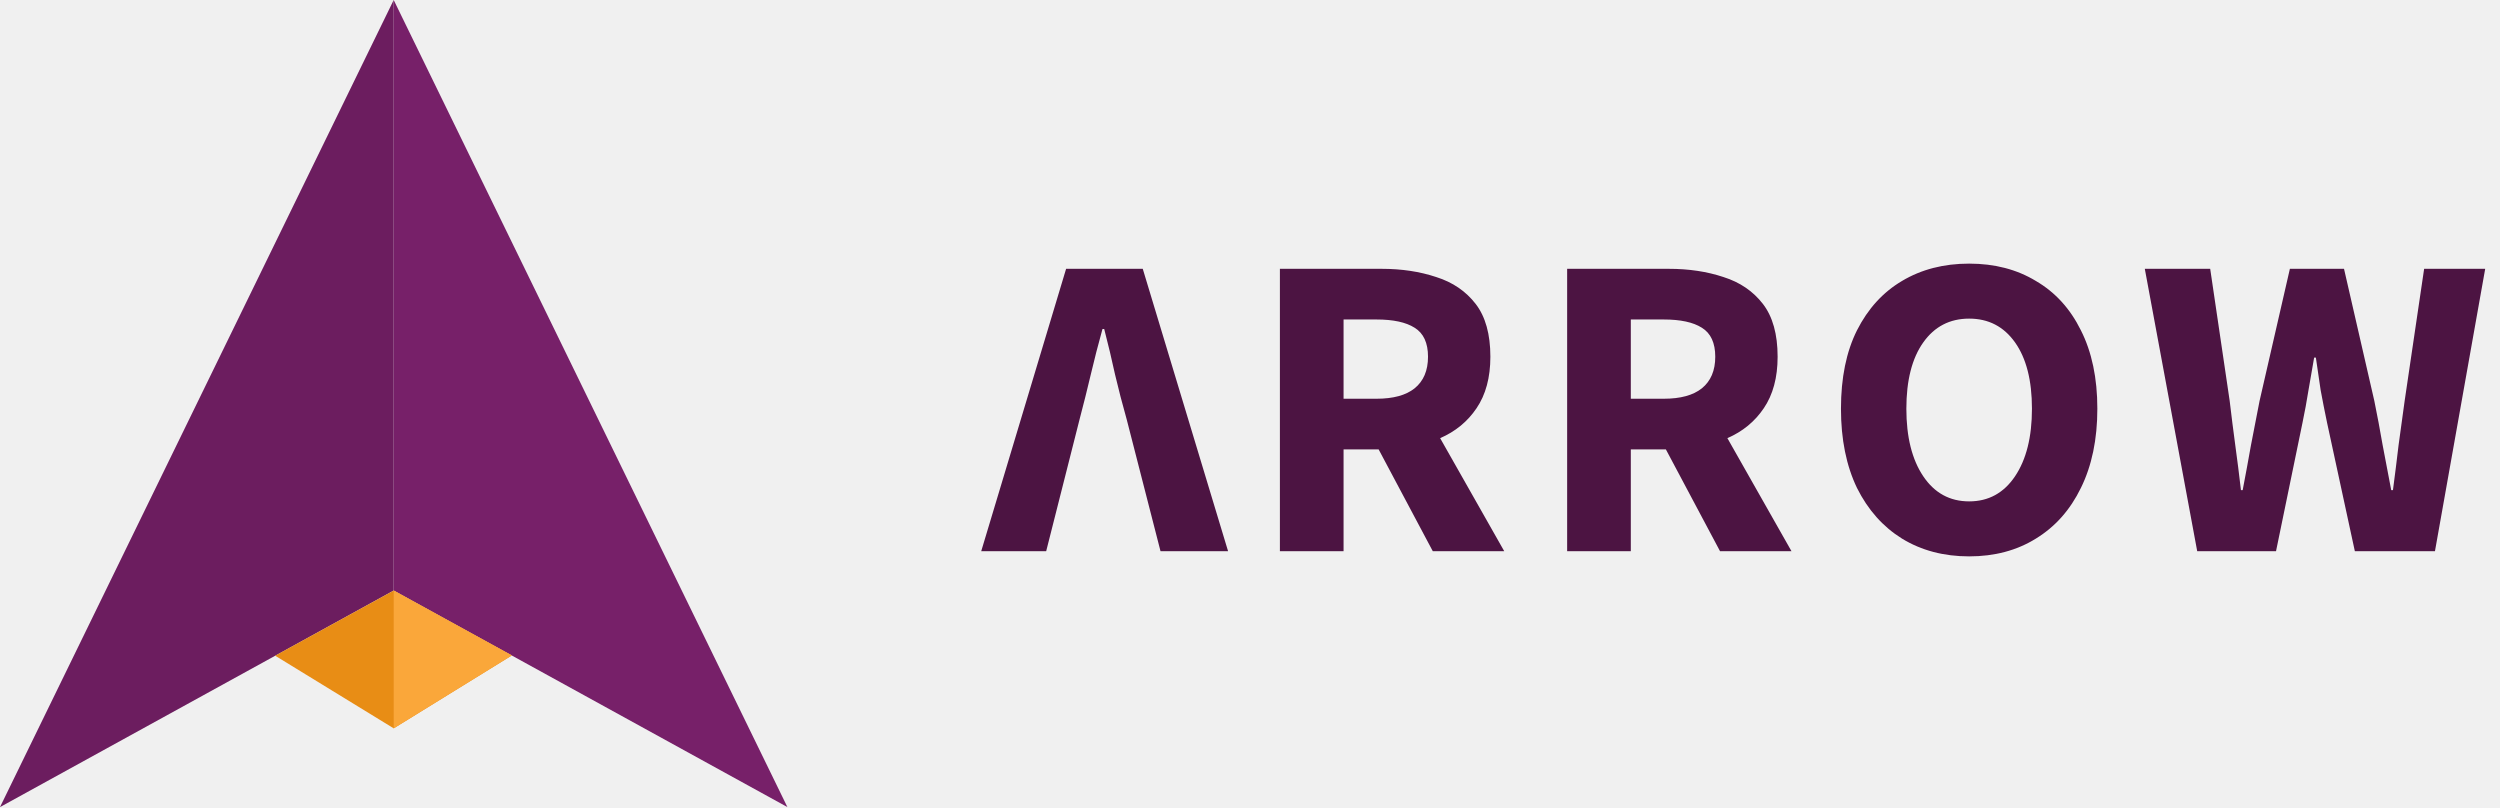
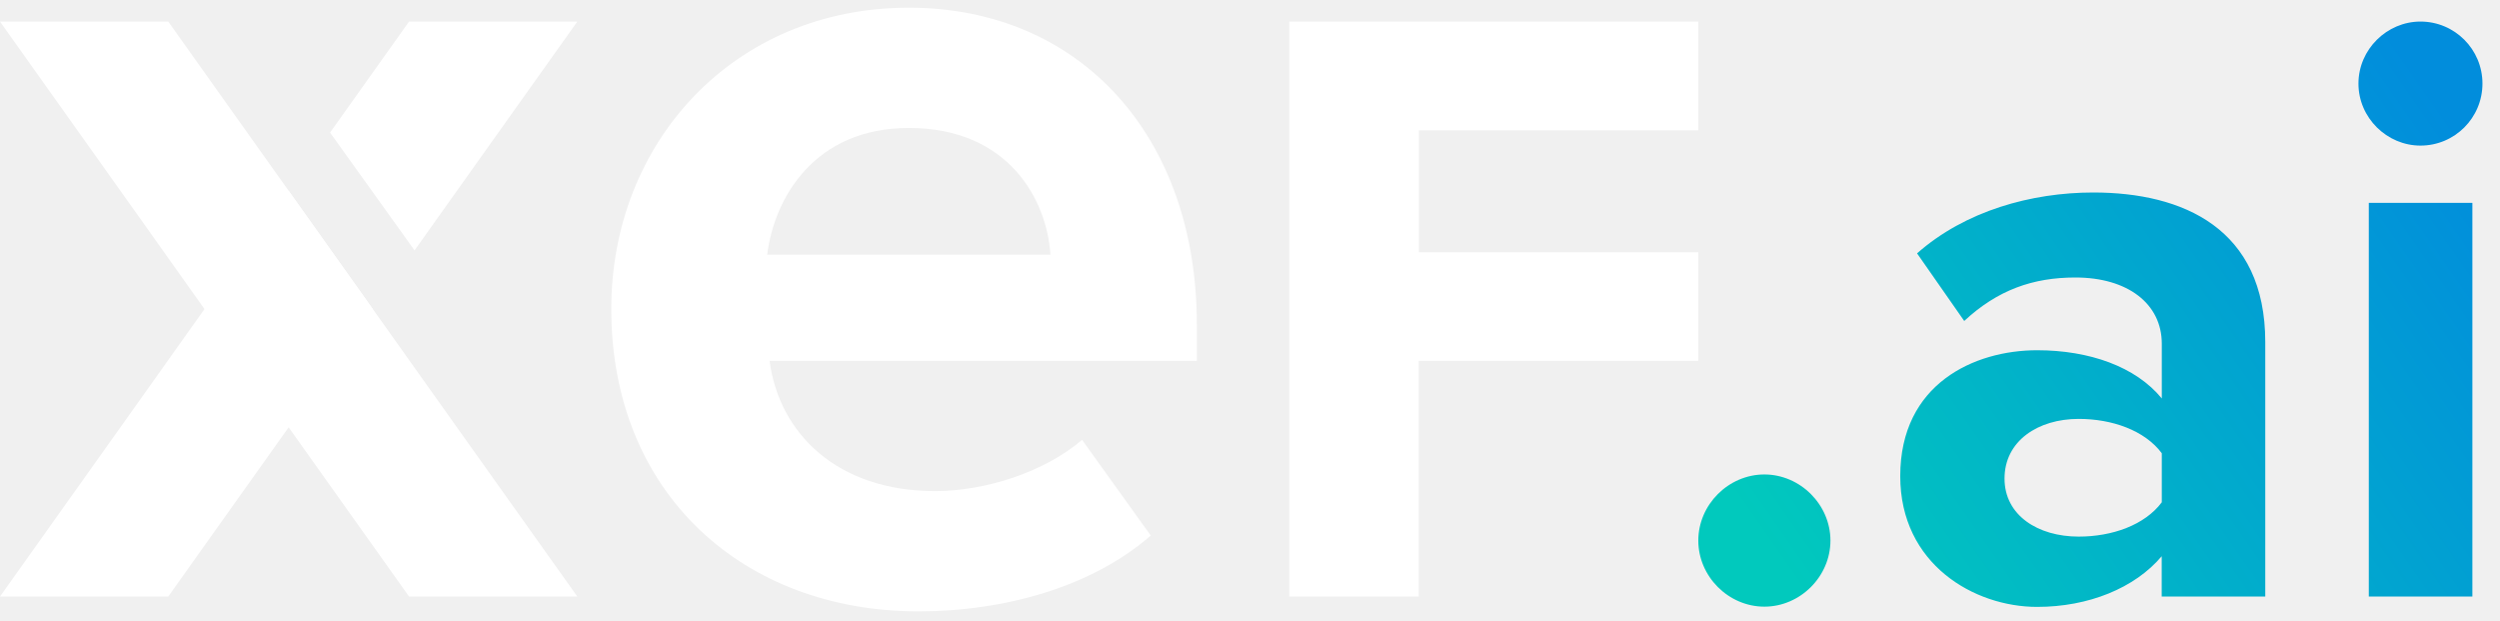
- <svg xmlns="http://www.w3.org/2000/svg" width="127" height="41" viewBox="0 0 127 41" fill="none">
-   <path d="M0 41L20 0V30L0 41Z" fill="#6c1d5f" />
-   <path d="M40 41L20 0V30L40 41Z" fill="#772069" />
-   <path d="M20 37L13.977 33.309L20 30L26 33.297L20 37Z" fill="#E88D15" />
-   <path d="M26 33.297L20 37V30L26 33.297Z" fill="#FAA73A" />
-   <path d="M49.846 28L54.158 13.656H58.052L62.386 28H58.954L57.238 21.312C57.018 20.535 56.82 19.772 56.644 19.024C56.483 18.276 56.299 17.506 56.094 16.714H56.006C55.786 17.506 55.588 18.276 55.412 19.024C55.236 19.772 55.045 20.535 54.84 21.312L53.146 28H49.846ZM65.019 28V13.656H70.189C71.201 13.656 72.125 13.795 72.961 14.074C73.797 14.338 74.464 14.793 74.963 15.438C75.461 16.083 75.711 16.978 75.711 18.122C75.711 19.178 75.476 20.051 75.007 20.74C74.552 21.415 73.936 21.921 73.159 22.258L76.415 28H72.785L70.035 22.83H68.253V28H65.019ZM68.253 20.256H69.925C70.775 20.256 71.421 20.08 71.861 19.728C72.315 19.361 72.543 18.826 72.543 18.122C72.543 17.418 72.315 16.927 71.861 16.648C71.421 16.369 70.775 16.23 69.925 16.23H68.253V20.256ZM79.611 28V13.656H84.781C85.793 13.656 86.717 13.795 87.553 14.074C88.389 14.338 89.056 14.793 89.555 15.438C90.053 16.083 90.303 16.978 90.303 18.122C90.303 19.178 90.068 20.051 89.599 20.74C89.144 21.415 88.528 21.921 87.751 22.258L91.007 28H87.377L84.627 22.83H82.845V28H79.611ZM82.845 20.256H84.517C85.368 20.256 86.013 20.08 86.453 19.728C86.907 19.361 87.135 18.826 87.135 18.122C87.135 17.418 86.907 16.927 86.453 16.648C86.013 16.369 85.368 16.23 84.517 16.23H82.845V20.256ZM100.033 28.264C98.742 28.264 97.606 27.963 96.623 27.362C95.655 26.761 94.892 25.903 94.335 24.788C93.792 23.659 93.521 22.317 93.521 20.762C93.521 19.193 93.792 17.865 94.335 16.78C94.892 15.68 95.655 14.844 96.623 14.272C97.606 13.685 98.742 13.392 100.033 13.392C101.324 13.392 102.453 13.685 103.421 14.272C104.404 14.844 105.166 15.68 105.709 16.78C106.266 17.88 106.545 19.207 106.545 20.762C106.545 22.317 106.266 23.659 105.709 24.788C105.166 25.903 104.404 26.761 103.421 27.362C102.453 27.963 101.324 28.264 100.033 28.264ZM100.033 25.47C101.016 25.47 101.793 25.045 102.365 24.194C102.937 23.343 103.223 22.199 103.223 20.762C103.223 19.325 102.937 18.203 102.365 17.396C101.793 16.589 101.016 16.186 100.033 16.186C99.05 16.186 98.273 16.589 97.701 17.396C97.129 18.203 96.843 19.325 96.843 20.762C96.843 22.199 97.129 23.343 97.701 24.194C98.273 25.045 99.05 25.47 100.033 25.47ZM111.618 28L108.956 13.656H112.278L113.268 20.366C113.356 21.114 113.451 21.869 113.554 22.632C113.657 23.38 113.752 24.135 113.84 24.898H113.928C114.075 24.135 114.214 23.38 114.346 22.632C114.493 21.869 114.639 21.114 114.786 20.366L116.326 13.656H119.076L120.616 20.366C120.763 21.085 120.902 21.825 121.034 22.588C121.181 23.351 121.327 24.121 121.474 24.898H121.562C121.665 24.121 121.76 23.358 121.848 22.61C121.951 21.847 122.053 21.099 122.156 20.366L123.146 13.656H126.248L123.696 28H119.626L118.218 21.488C118.101 20.931 117.991 20.373 117.888 19.816C117.8 19.244 117.719 18.694 117.646 18.166H117.558C117.47 18.694 117.375 19.244 117.272 19.816C117.184 20.373 117.081 20.931 116.964 21.488L115.622 28H111.618Z" fill="#4c1442" />
+ <svg xmlns="http://www.w3.org/2000/svg" width="145" height="36" viewBox="0 0 145 36" fill="none">
+   <path fill-rule="evenodd" clip-rule="evenodd" d="M140.443 8.445C138.502 8.445 136.845 6.836 136.845 4.848C136.845 2.86 138.502 1.251 140.443 1.251C142.43 1.251 144.04 2.86 144.04 4.848C144.04 6.836 142.43 8.445 140.443 8.445ZM143.455 34.599H137.446V11.766H143.455V34.599ZM131.438 34.599H125.429V32.261C123.869 34.109 121.179 35.2 118.2 35.2C114.56 35.2 110.258 32.734 110.258 27.615C110.258 22.258 114.56 20.314 118.2 20.314C121.226 20.314 123.921 21.262 125.434 23.111V19.935C125.434 17.612 123.448 16.095 120.422 16.095C117.964 16.095 115.91 16.814 113.971 18.616L111.234 14.695C114.023 12.23 117.869 11.165 121.462 11.165C126.663 11.165 131.438 13.251 131.438 19.84V34.599ZM125.434 29.132V26.287C124.441 24.96 122.55 24.296 120.611 24.296C118.247 24.296 116.309 25.576 116.309 27.757C116.309 29.89 118.247 31.123 120.611 31.123C122.55 31.123 124.441 30.459 125.434 29.132ZM102.374 27.519C100.292 27.519 98.541 29.27 98.541 31.353C98.541 33.435 100.292 35.186 102.374 35.186C104.457 35.186 106.208 33.435 106.208 31.353C106.208 29.27 104.457 27.519 102.374 27.519Z" fill="url(#paint0_linear_64_937)" />
+   <path d="M82.318 34.599H74.807V1.251H98.541V7.56H82.328V14.632H98.541V20.929H82.318V34.599Z" fill="white" />
+   <path d="M35.468 17.919C35.468 8.251 42.581 0.447 52.733 0.447C62.677 0.447 69.444 7.905 69.444 18.817V20.929H44.653C45.205 25.142 48.589 28.484 54.252 28.484C57.185 28.484 60.61 27.377 62.785 25.511L66.77 31.062C63.385 34.015 58.335 35.459 53.285 35.459C43.134 35.459 35.468 28.622 35.468 17.919ZM52.733 7.422C47.277 7.422 44.929 11.456 44.515 14.77H60.95C60.743 11.594 58.533 7.422 52.733 7.422Z" fill="white" />
+   <path fill-rule="evenodd" clip-rule="evenodd" d="M21.631 17.925L33.498 34.599L23.734 34.599L11.867 17.925L16.749 11.065L21.631 17.925ZM24.053 14.522L33.498 1.251H23.734L19.151 7.69L24.053 14.522Z" fill="white" />
+   <path d="M11.867 17.925L3.8147e-06 1.251H9.764L21.631 17.925L9.764 34.599H3.8147e-06L11.867 17.925Z" fill="white" />
+   <defs>
+     <linearGradient id="paint0_linear_64_937" x1="102.296" y1="31.369" x2="140.639" y2="4.665" gradientUnits="userSpaceOnUse">
+       <stop stop-color="#01C9BD" />
+       <stop offset="1" stop-color="#018DDC" />
+     </linearGradient>
+   </defs>
</svg>
